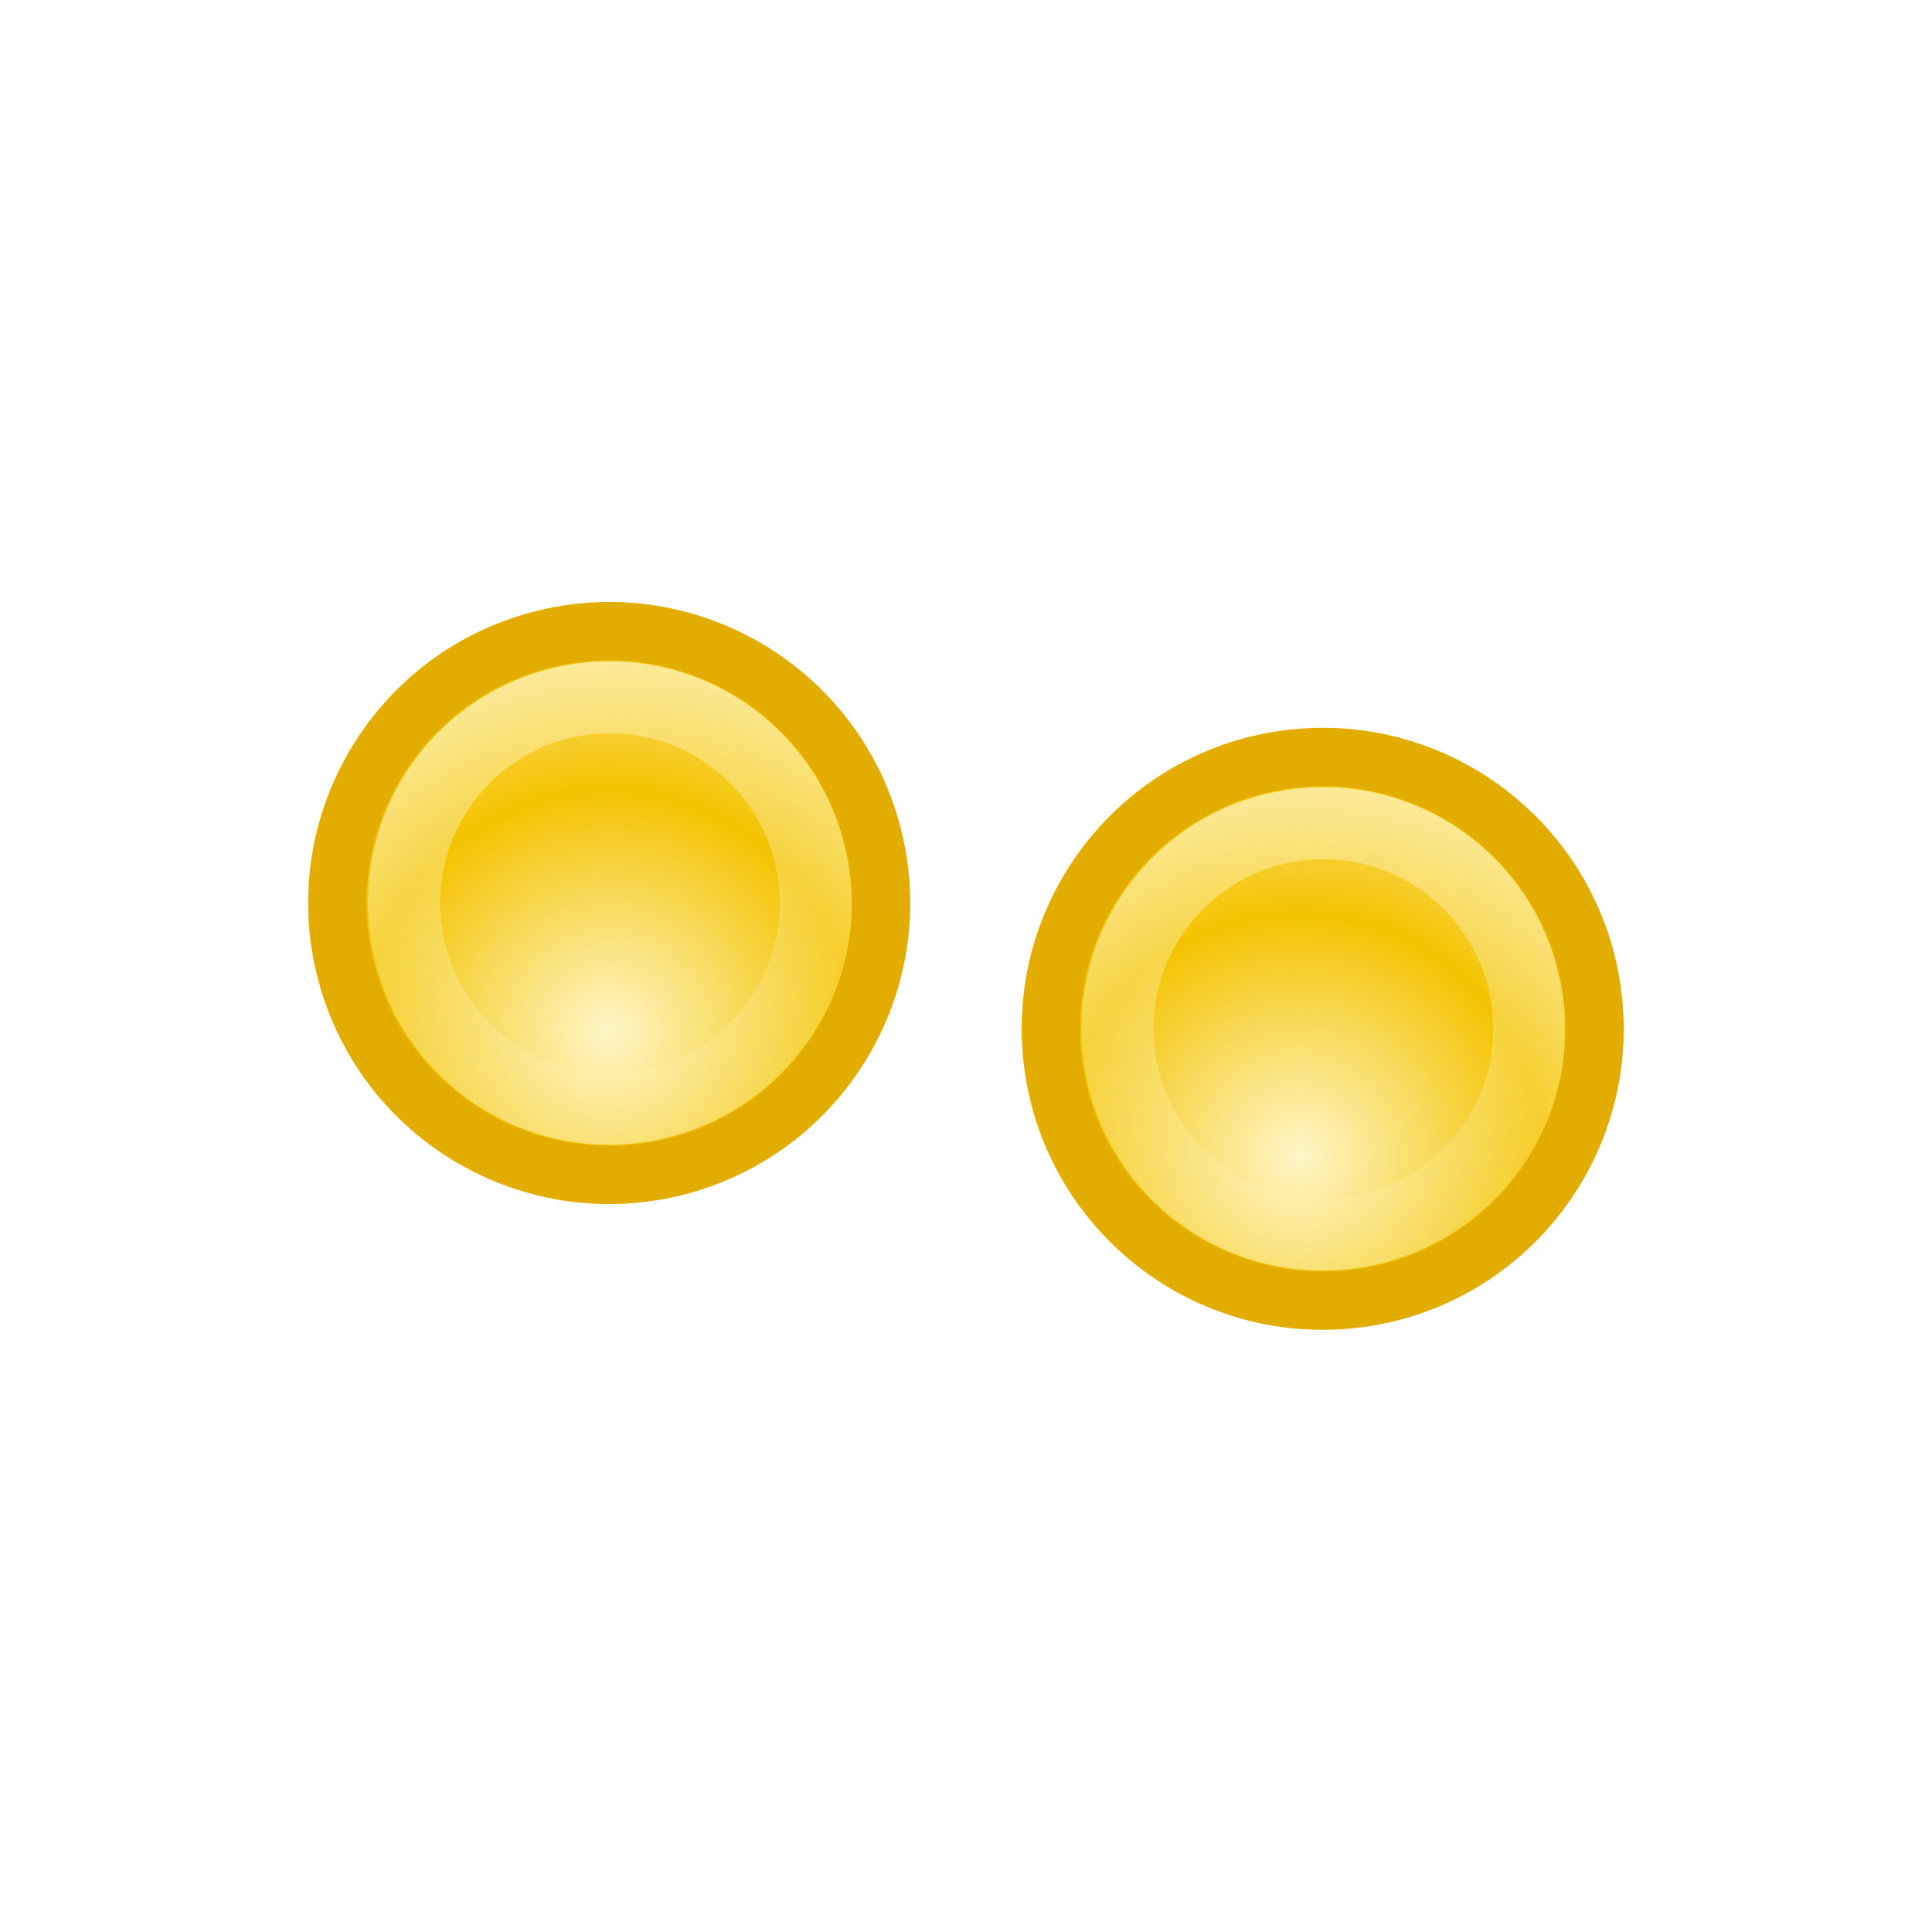
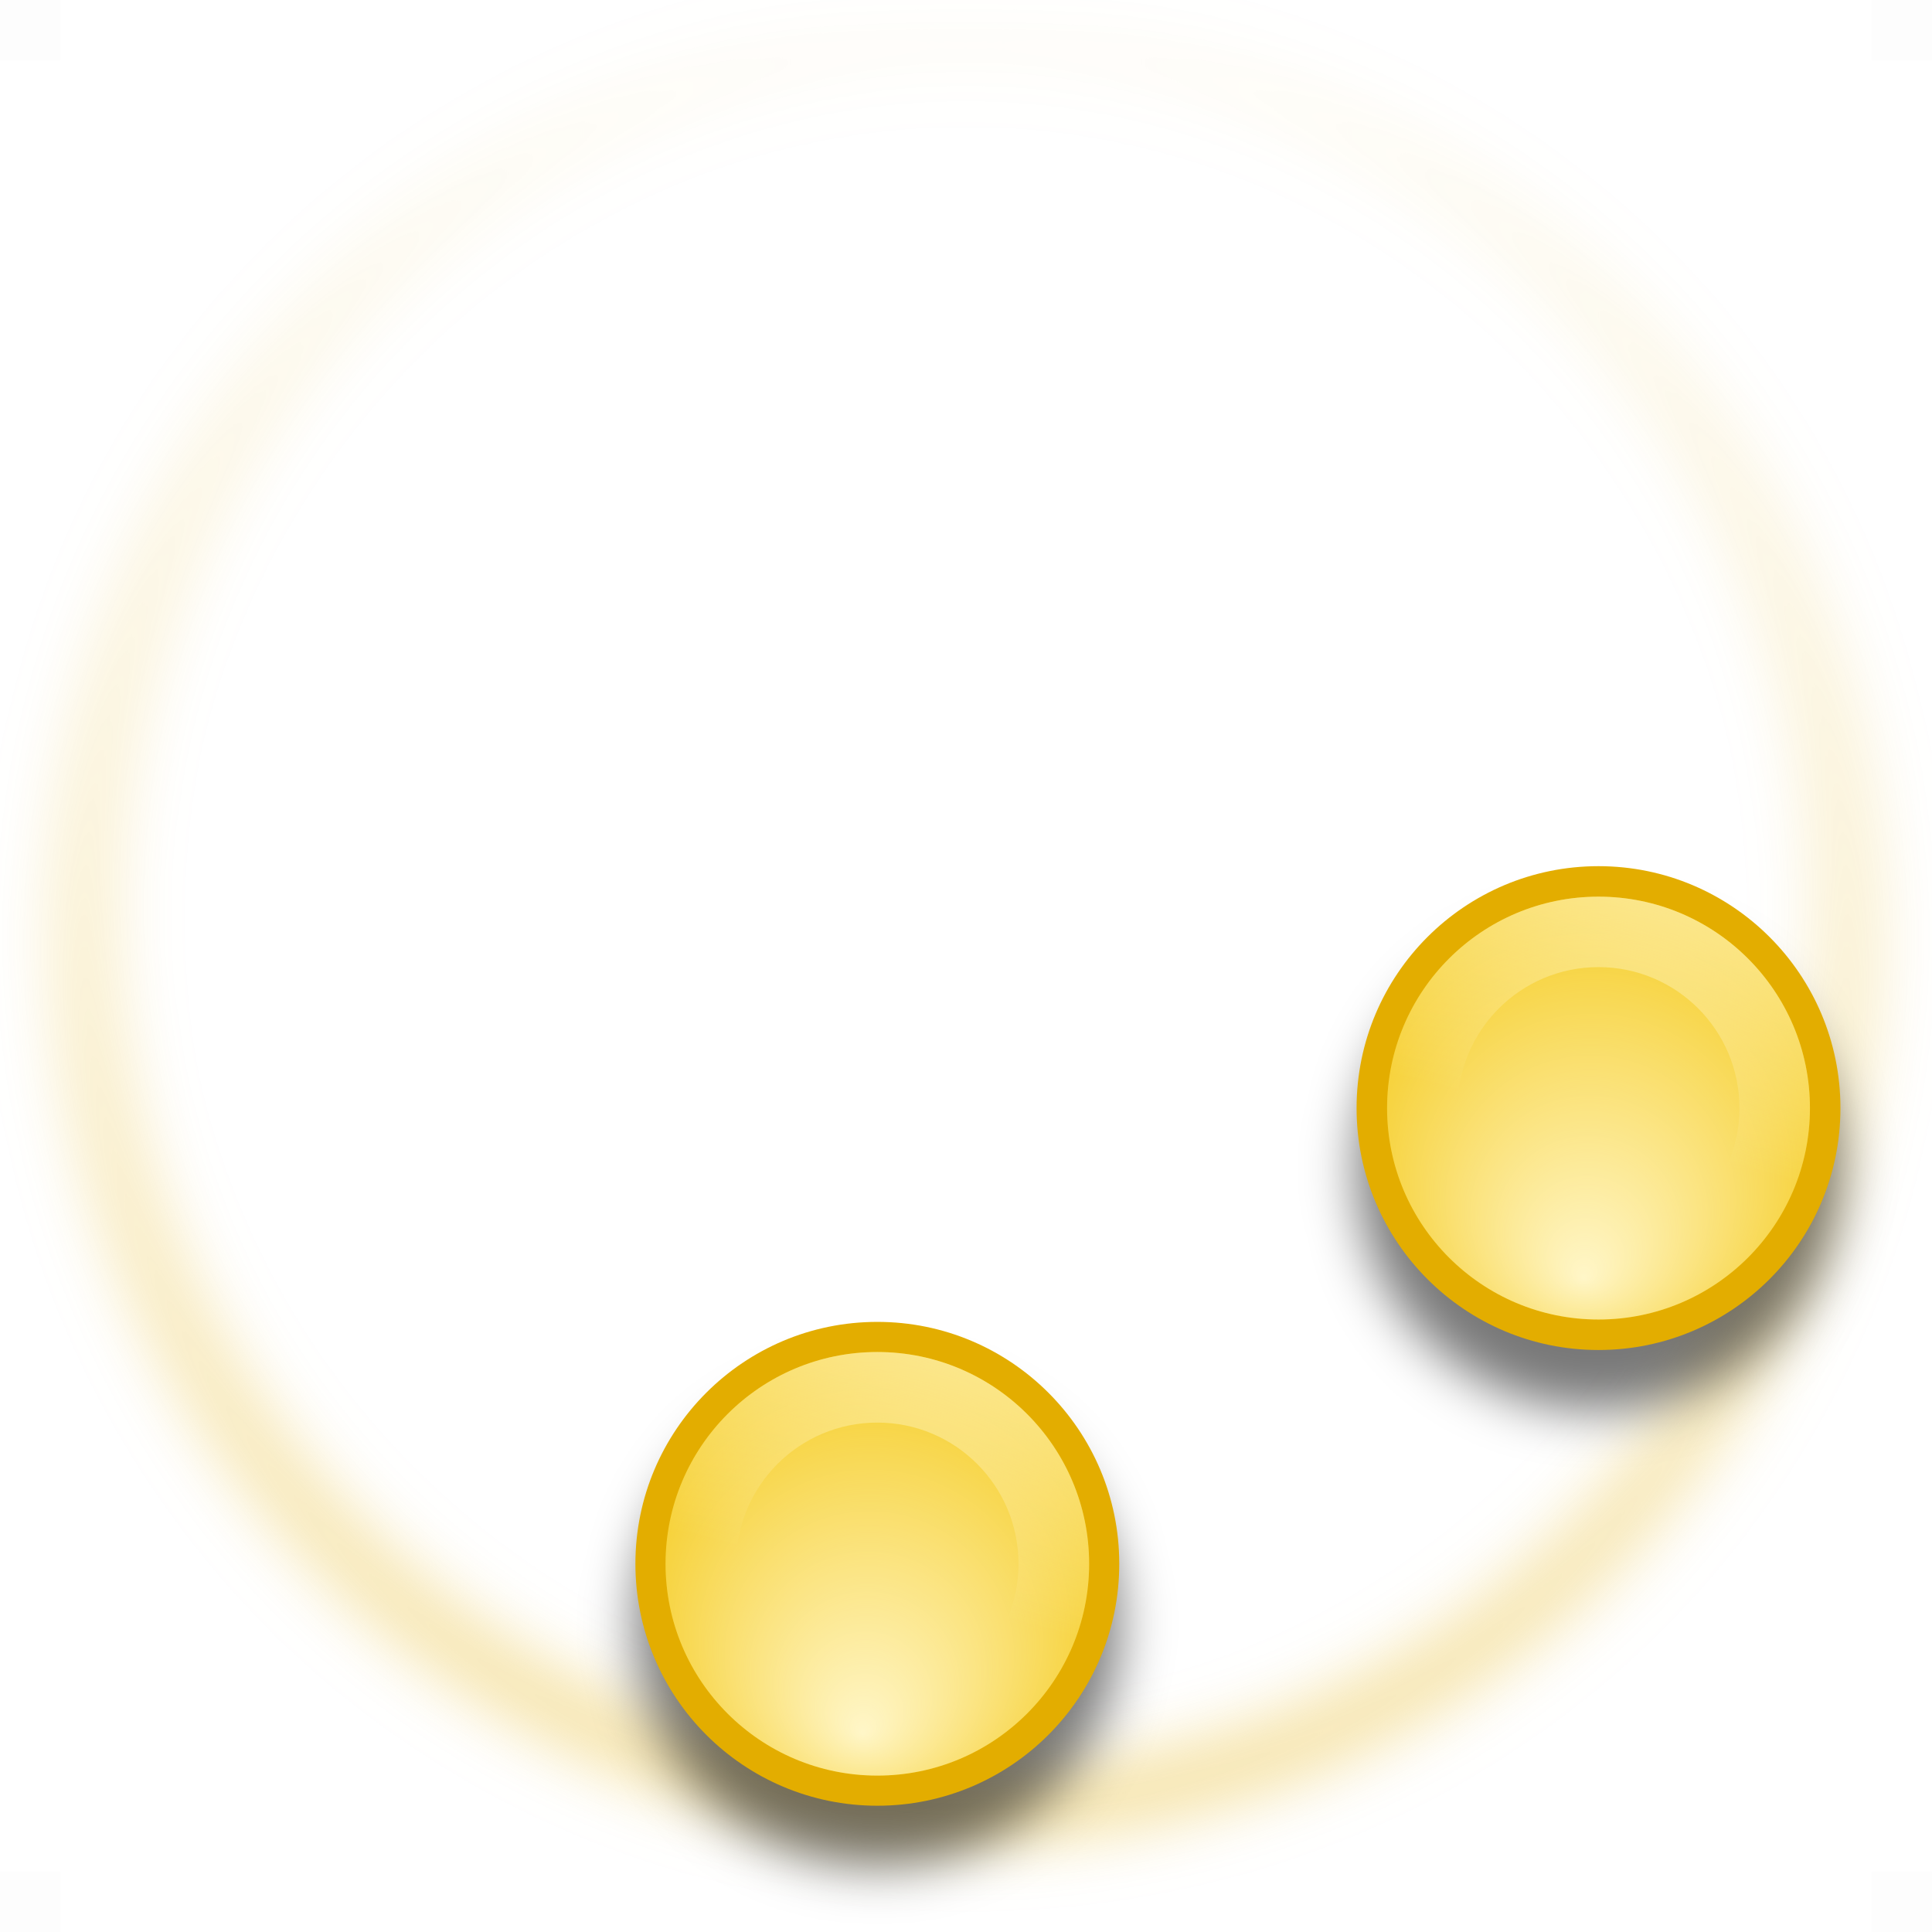
- <svg xmlns="http://www.w3.org/2000/svg" xmlns:xlink="http://www.w3.org/1999/xlink" width="32" height="32" id="svg10643" version="1.0">
-   <defs id="defs10645">
-     <linearGradient id="linearGradient3312">
-       <stop style="stop-color:#fff6c8;stop-opacity:1;" offset="0" id="stop3314" />
-       <stop style="stop-color:#fff6c8;stop-opacity:0;" offset="1" id="stop3316" />
+ <svg xmlns="http://www.w3.org/2000/svg" xmlns:xlink="http://www.w3.org/1999/xlink" width="32" height="32" version="1.0" id="svg17" xml:space="preserve">
+   <defs id="defs11">
+     <linearGradient id="linearGradient2">
+       <stop style="stop-color:#e3ad00;stop-opacity:1;" offset="0" id="stop11" />
+       <stop style="stop-color:#e3ad00;stop-opacity:0;" offset="1" id="stop12" />
    </linearGradient>
-     <linearGradient id="linearGradient2730">
-       <stop style="stop-color:#fff6c8;stop-opacity:1;" offset="0" id="stop2732" />
-       <stop style="stop-color:#fff6c8;stop-opacity:0;" offset="1" id="stop2734" />
+     <linearGradient id="linearGradient1">
+       <stop style="stop-color:#8cff00" offset="0" id="stop1" />
+       <stop style="stop-color:#8cff00;stop-opacity:0" offset="1" id="stop2" />
    </linearGradient>
-     <radialGradient xlink:href="#linearGradient3312" id="radialGradient5952" gradientUnits="userSpaceOnUse" gradientTransform="matrix(0.9636186,-0.2680574,0.2680018,0.9634184,-4.705897,3.602941)" spreadMethod="reflect" cx="10.844" cy="19.646" fx="10.844" fy="19.646" r="1.156" />
-     <linearGradient xlink:href="#linearGradient2730" id="linearGradient5954" gradientUnits="userSpaceOnUse" x1="11.283" y1="17.432" x2="11.341" y2="21.23" />
+     <radialGradient id="radialGradient10" cx="4.257" cy="4.789" r="12.766" fx="13.549" fy="4.912" gradientTransform="matrix(1.4326 0 0 1.9038 -6.099 -4.475)" gradientUnits="userSpaceOnUse" xlink:href="#linearGradient1" />
+     <radialGradient id="radialGradient26" cx=".981" cy="4.923" r="12.766" fx="11.558" fy="6.497" gradientTransform="matrix(.67312 -2.5121 2.2594 .60541 -11.863 32.598)" gradientUnits="userSpaceOnUse" xlink:href="#linearGradient1" />
+     <radialGradient id="radialGradient29" cx=".981" cy="4.923" r="12.766" fx="11.558" fy="6.497" gradientTransform="matrix(.67312 -2.5121 2.2594 .60541 -11.863 32.598)" gradientUnits="userSpaceOnUse">
+       <stop style="stop-color:#008eff" offset="0" id="stop3" />
+       <stop style="stop-color:#008cff;stop-opacity:0" offset="1" id="stop4" />
+     </radialGradient>
+     <radialGradient id="radialGradient30" cx="4.257" cy="4.789" r="12.766" fx="13.549" fy="4.912" gradientTransform="matrix(1.4326 0 0 1.9038 -6.099 -4.475)" gradientUnits="userSpaceOnUse">
+       <stop style="stop-color:#008cff" offset="0" id="stop5" />
+       <stop style="stop-color:#008dff;stop-opacity:0" offset="1" id="stop6" />
+     </radialGradient>
+     <radialGradient id="radialGradient40" cx=".981" cy="4.923" r="12.766" fx="11.558" fy="6.497" gradientTransform="matrix(.67312 -2.5121 2.2594 .60541 -11.863 32.598)" gradientUnits="userSpaceOnUse">
+       <stop style="stop-color:#ff008c" offset="0" id="stop7" />
+       <stop style="stop-color:#ff008c;stop-opacity:0" offset="1" id="stop8" />
+     </radialGradient>
+     <radialGradient id="radialGradient41" cx="4.257" cy="4.789" r="12.766" fx="13.549" fy="4.912" gradientTransform="matrix(1.4326 0 0 1.9038 -6.099 -4.475)" gradientUnits="userSpaceOnUse">
+       <stop style="stop-color:#ff008c" offset="0" id="stop9" />
+       <stop style="stop-color:#ff008c;stop-opacity:0" offset="1" id="stop10" />
+     </radialGradient>
+     <filter id="filter5" x="-0.071" y="-0.071" width="1.143" height="1.143" style="color-interpolation-filters:sRGB">
+       <feGaussianBlur stdDeviation="0.761" id="feGaussianBlur10" />
+     </filter>
+     <filter id="filter6" x="-0.126" y="-0.126" width="1.251" height="1.251" style="color-interpolation-filters:sRGB">
+       <feGaussianBlur stdDeviation="0.577" id="feGaussianBlur11" />
+     </filter>
+     <linearGradient id="linearGradient3332">
+       <stop style="stop-color:#fff6c8;stop-opacity:1;" offset="0" id="stop3335" />
+       <stop style="stop-color:#fff6c8;stop-opacity:0;" offset="1" id="stop3337" />
+     </linearGradient>
+     <linearGradient xlink:href="#linearGradient3332" id="linearGradient3354" gradientUnits="userSpaceOnUse" gradientTransform="translate(0,2)" x1="16.911" y1="1.307" x2="4.024" y2="18.59" />
+     <radialGradient xlink:href="#linearGradient3332" id="radialGradient34" cx="16" cy="26" fx="15.861" fy="27.61" r="3" gradientUnits="userSpaceOnUse" gradientTransform="matrix(1.752722,0,0,1.752722,-12.04355,-19.57078)" />
+     <linearGradient xlink:href="#linearGradient3332" id="linearGradient36" x1="19" y1="21.434" x2="17.574" y2="26.755" gradientUnits="userSpaceOnUse" gradientTransform="matrix(1.167235,0,0,1.167235,-2.675756,-4.348103)" />
+     <filter style="color-interpolation-filters:sRGB" id="filter36" x="-0.128" y="-0.128" width="1.257" height="1.257">
+       <feGaussianBlur stdDeviation="0.429" id="feGaussianBlur36" />
+     </filter>
+     <radialGradient xlink:href="#linearGradient3332" id="radialGradient6" gradientUnits="userSpaceOnUse" gradientTransform="matrix(1.749151,0,0,1.749151,-11.98642,-19.47794)" cx="16" cy="26" fx="15.861" fy="27.61" r="3" />
+     <linearGradient xlink:href="#linearGradient3332" id="linearGradient6" gradientUnits="userSpaceOnUse" x1="19" y1="21.434" x2="17.574" y2="26.755" gradientTransform="matrix(1.16924,0,0,1.16924,-2.707847,-4.400252)" />
+     <linearGradient xlink:href="#linearGradient2" id="linearGradient12" x1="16.097" y1="34.089" x2="16.097" y2="-1.662" gradientUnits="userSpaceOnUse" />
+     <filter style="color-interpolation-filters:sRGB" id="filter12" x="-0.06" y="-0.06" width="1.12" height="1.12">
+       <feGaussianBlur stdDeviation="0.563" id="feGaussianBlur12" />
+     </filter>
  </defs>
-   <g id="layer1">
-     <use x="0" y="0" xlink:href="#g3874" id="use2975" transform="matrix(0.9848078,0.1736482,-0.1736482,0.9848078,14.56838,0.5586386)" width="32" height="32" />
-     <g transform="matrix(-1.248461,-3.2454711e-7,-3.2454711e-7,1.248461,37.9626,-18.92728)" id="g3874">
-       <path transform="matrix(3.013188,0.8084165,-0.8084165,3.013188,5.035269,-38.96961)" d="M 12,19.031 A 1.156,1.156 0 1 1 9.688,19.031 A 1.156,1.156 0 1 1 12,19.031 z" id="path3876" style="fill:#f3c300;fill-opacity:1;fill-rule:nonzero;stroke:#e3ad00;stroke-width:0.248;stroke-linecap:round;stroke-linejoin:round;stroke-miterlimit:4;stroke-dasharray:none;stroke-opacity:1" />
-       <path style="fill:url(#radialGradient5952);fill-opacity:1;fill-rule:nonzero;stroke:none;stroke-width:1.292;stroke-linecap:round;stroke-linejoin:round;stroke-miterlimit:4;stroke-dasharray:none;stroke-opacity:1" id="path3878" d="M 12,19.031 A 1.156,1.156 0 1 1 9.688,19.031 A 1.156,1.156 0 1 1 12,19.031 z" transform="matrix(2.678229,0.7185495,-0.7185495,2.678229,6.957199,-31.62043)" />
-       <path style="opacity:0.52;fill:none;fill-opacity:1;fill-rule:nonzero;stroke:url(#linearGradient5954);stroke-width:0.405;stroke-linecap:round;stroke-linejoin:round;stroke-miterlimit:4;stroke-dasharray:none;stroke-opacity:1" id="path3880" d="M 12,19.031 A 1.156,1.156 0 1 1 9.688,19.031 A 1.156,1.156 0 1 1 12,19.031 z" transform="matrix(2.293872,0.5629988,-0.5629988,2.293872,8.155669,-22.61905)" />
+   <circle style="opacity:0.565;mix-blend-mode:normal;fill:none;fill-rule:evenodd;stroke:url(#linearGradient12);stroke-width:0.796;stroke-linecap:round;stroke-linejoin:round;stroke-dasharray:none;stroke-opacity:1;paint-order:fill markers stroke;filter:url(#filter12)" id="path1" cx="15.998" cy="15.07" r="14.536" transform="matrix(1.005499,0,0,1.005499,-0.08796704,0.1666177)" />
+   <path d="m0 0v1h1v-1h-1zm31 0v1h1v-1h-1zm-31 31v1h1v-1h-1zm31 0v1h1v-1h-1z" style="fill-opacity:.01;fill-rule:evenodd;fill:#111f00;paint-order:fill markers stroke;stroke-linecap:round;stroke-linejoin:round" id="path17" />
+   <g id="gball1" transform="rotate(-72.25023,16,15)">
+     <g id="g42">
+       <rect style="opacity:0.012;fill:#000000;fill-opacity:0.011;fill-rule:evenodd;stroke:none;stroke-width:1;stroke-linecap:round;stroke-linejoin:round;paint-order:fill markers stroke" id="rect36" width="12" height="34" x="10" y="-2" />
+       <g id="ball1" transform="rotate(72.25023,16,26)">
+         <rect style="opacity:0.012;fill:#000000;fill-opacity:0.011;fill-rule:evenodd;stroke:none;stroke-width:1;stroke-linecap:round;stroke-linejoin:round;paint-order:fill markers stroke" id="rect42" width="12" height="12" x="10" y="20" />
+         <circle style="mix-blend-mode:normal;fill:#000000;fill-opacity:0.53;fill-rule:evenodd;stroke:none;stroke-width:1;stroke-linecap:round;stroke-linejoin:round;paint-order:fill markers stroke;filter:url(#filter36)" id="circle36" cx="16" cy="27" r="4.007" />
+         <circle style="fill:#e3ad00;fill-opacity:1;fill-rule:evenodd;stroke:none;stroke-width:1;stroke-linecap:round;stroke-linejoin:round;paint-order:fill markers stroke" id="path32" cx="16" cy="26" r="4.007" />
+         <circle style="fill:#f3c300;fill-opacity:1;fill-rule:evenodd;stroke:none;stroke-width:1;stroke-linecap:round;stroke-linejoin:round;paint-order:fill markers stroke" id="circle5" cx="16" cy="26" r="3.502" />
+         <circle style="fill:url(#radialGradient34);fill-opacity:1;fill-rule:evenodd;stroke:none;stroke-width:1;stroke-linecap:round;stroke-linejoin:round;paint-order:fill markers stroke" id="circle32" cx="16" cy="26" r="3.502" />
+         <path id="circle35" style="fill:url(#linearGradient36);fill-opacity:1;fill-rule:evenodd;stroke:none;stroke-width:1;stroke-linecap:round;stroke-linejoin:round;paint-order:fill markers stroke" d="m 16,22.498 a 3.502,3.502 0 0 0 -3.502,3.502 3.502,3.502 0 0 0 3.502,3.502 3.502,3.502 0 0 0 3.502,-3.502 3.502,3.502 0 0 0 -3.502,-3.502 z m 0,1.167 a 2.334,2.334 0 0 1 2.334,2.334 2.334,2.334 0 0 1 -2.334,2.334 2.334,2.334 0 0 1 -2.334,-2.334 2.334,2.334 0 0 1 2.334,-2.334 z" />
+       </g>
+     </g>
+   </g>
+   <g id="gball2" transform="rotate(7.672162,16,15)">
+     <g id="g5">
+       <rect style="opacity:0.012;fill:#000000;fill-opacity:0.011;fill-rule:evenodd;stroke:none;stroke-width:1;stroke-linecap:round;stroke-linejoin:round;paint-order:fill markers stroke" id="rect1" width="12" height="34" x="10" y="-2" />
+       <g id="ball2" transform="rotate(-7.672162,16,26)">
+         <rect style="opacity:0.012;fill:#000000;fill-opacity:0.011;fill-rule:evenodd;stroke:none;stroke-width:1;stroke-linecap:round;stroke-linejoin:round;paint-order:fill markers stroke" id="rect2" width="12" height="12" x="10" y="20" />
+         <circle style="mix-blend-mode:normal;fill:#000000;fill-opacity:0.53;fill-rule:evenodd;stroke:none;stroke-width:1;stroke-linecap:round;stroke-linejoin:round;paint-order:fill markers stroke;filter:url(#filter36)" id="circle2" cx="16" cy="27" r="4.007" />
+         <circle style="fill:#e3ad00;fill-opacity:1;fill-rule:evenodd;stroke:none;stroke-width:1;stroke-linecap:round;stroke-linejoin:round;paint-order:fill markers stroke" id="circle3" cx="16" cy="26" r="4.007" />
+         <circle style="fill:#f3c300;fill-opacity:1;fill-rule:evenodd;stroke:none;stroke-width:1;stroke-linecap:round;stroke-linejoin:round;paint-order:fill markers stroke" id="circle1" cx="16" cy="26" r="3.508" />
+         <circle style="fill:url(#radialGradient6);fill-opacity:1;fill-rule:evenodd;stroke:none;stroke-width:1;stroke-linecap:round;stroke-linejoin:round;paint-order:fill markers stroke" id="circle4" cx="16" cy="26" r="3.508" />
+         <path id="path4" style="fill:url(#linearGradient6);fill-opacity:1;fill-rule:evenodd;stroke:none;stroke-width:1;stroke-linecap:round;stroke-linejoin:round;paint-order:fill markers stroke" d="m 16,22.492 a 3.508,3.508 0 0 0 -3.508,3.508 3.508,3.508 0 0 0 3.508,3.508 3.508,3.508 0 0 0 3.508,-3.508 3.508,3.508 0 0 0 -3.508,-3.508 z m 0,1.169 a 2.338,2.338 0 0 1 2.338,2.338 2.338,2.338 0 0 1 -2.338,2.338 2.338,2.338 0 0 1 -2.338,-2.338 2.338,2.338 0 0 1 2.338,-2.338 z" />
+       </g>
    </g>
  </g>
</svg>
